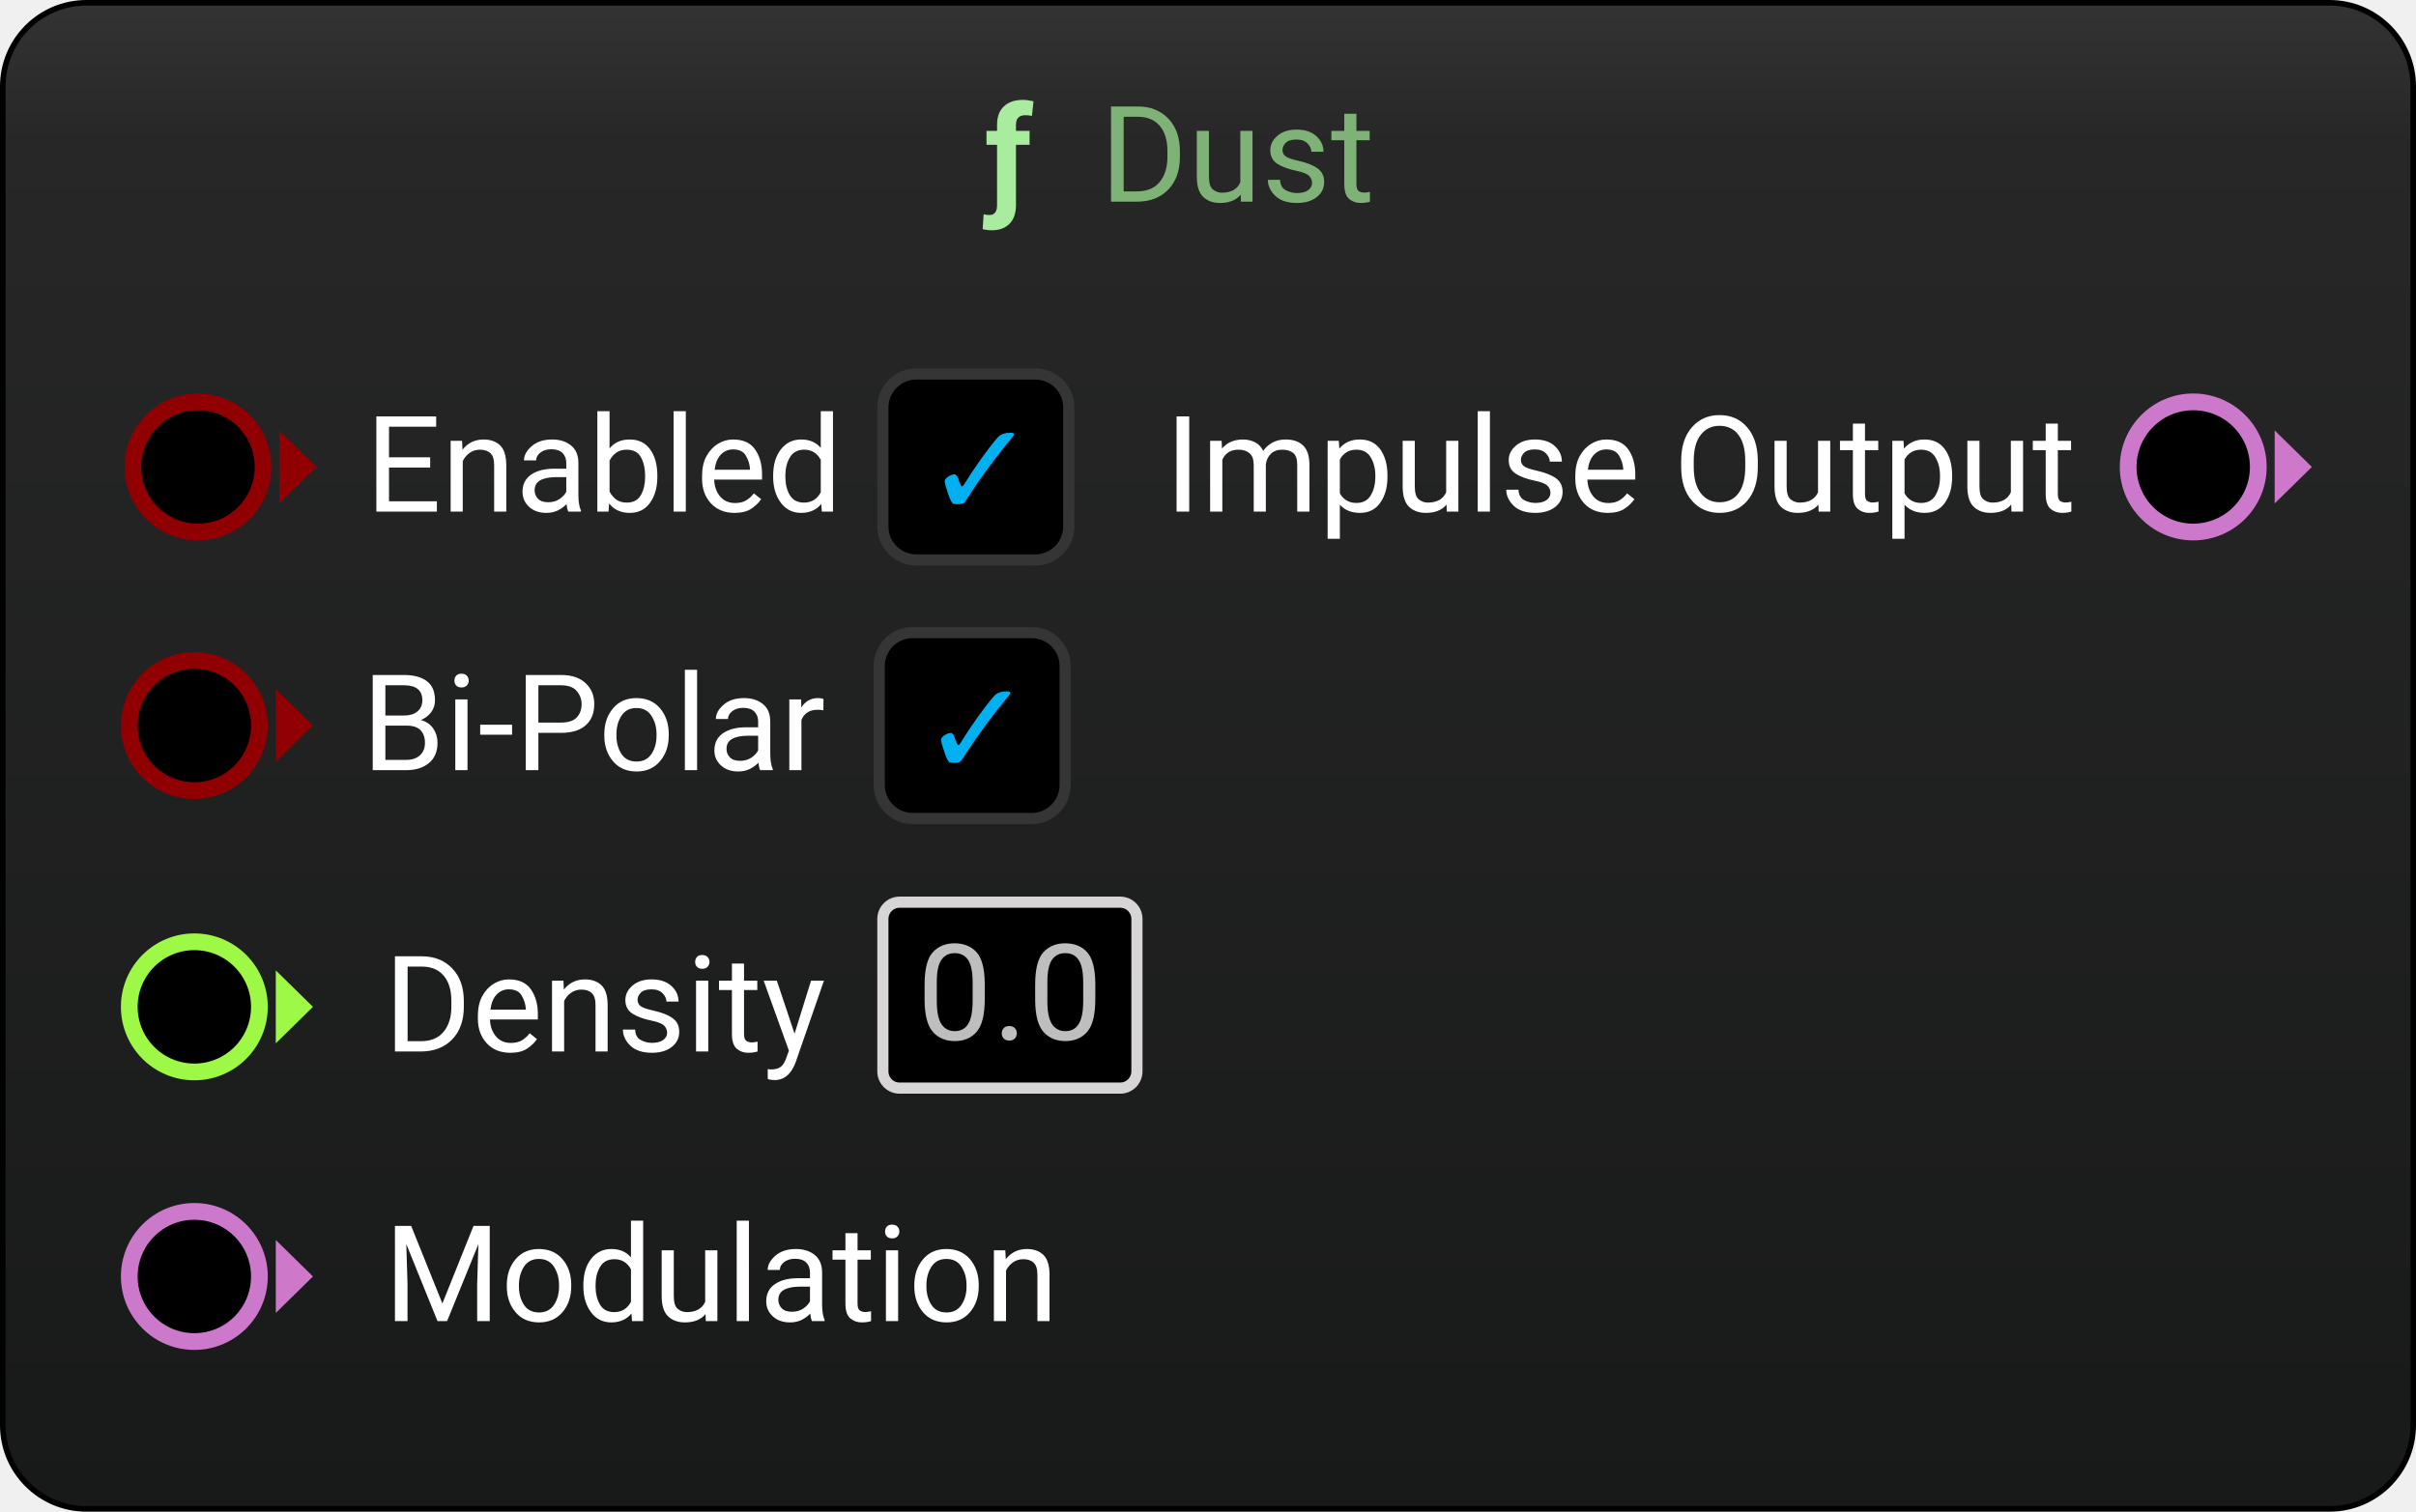
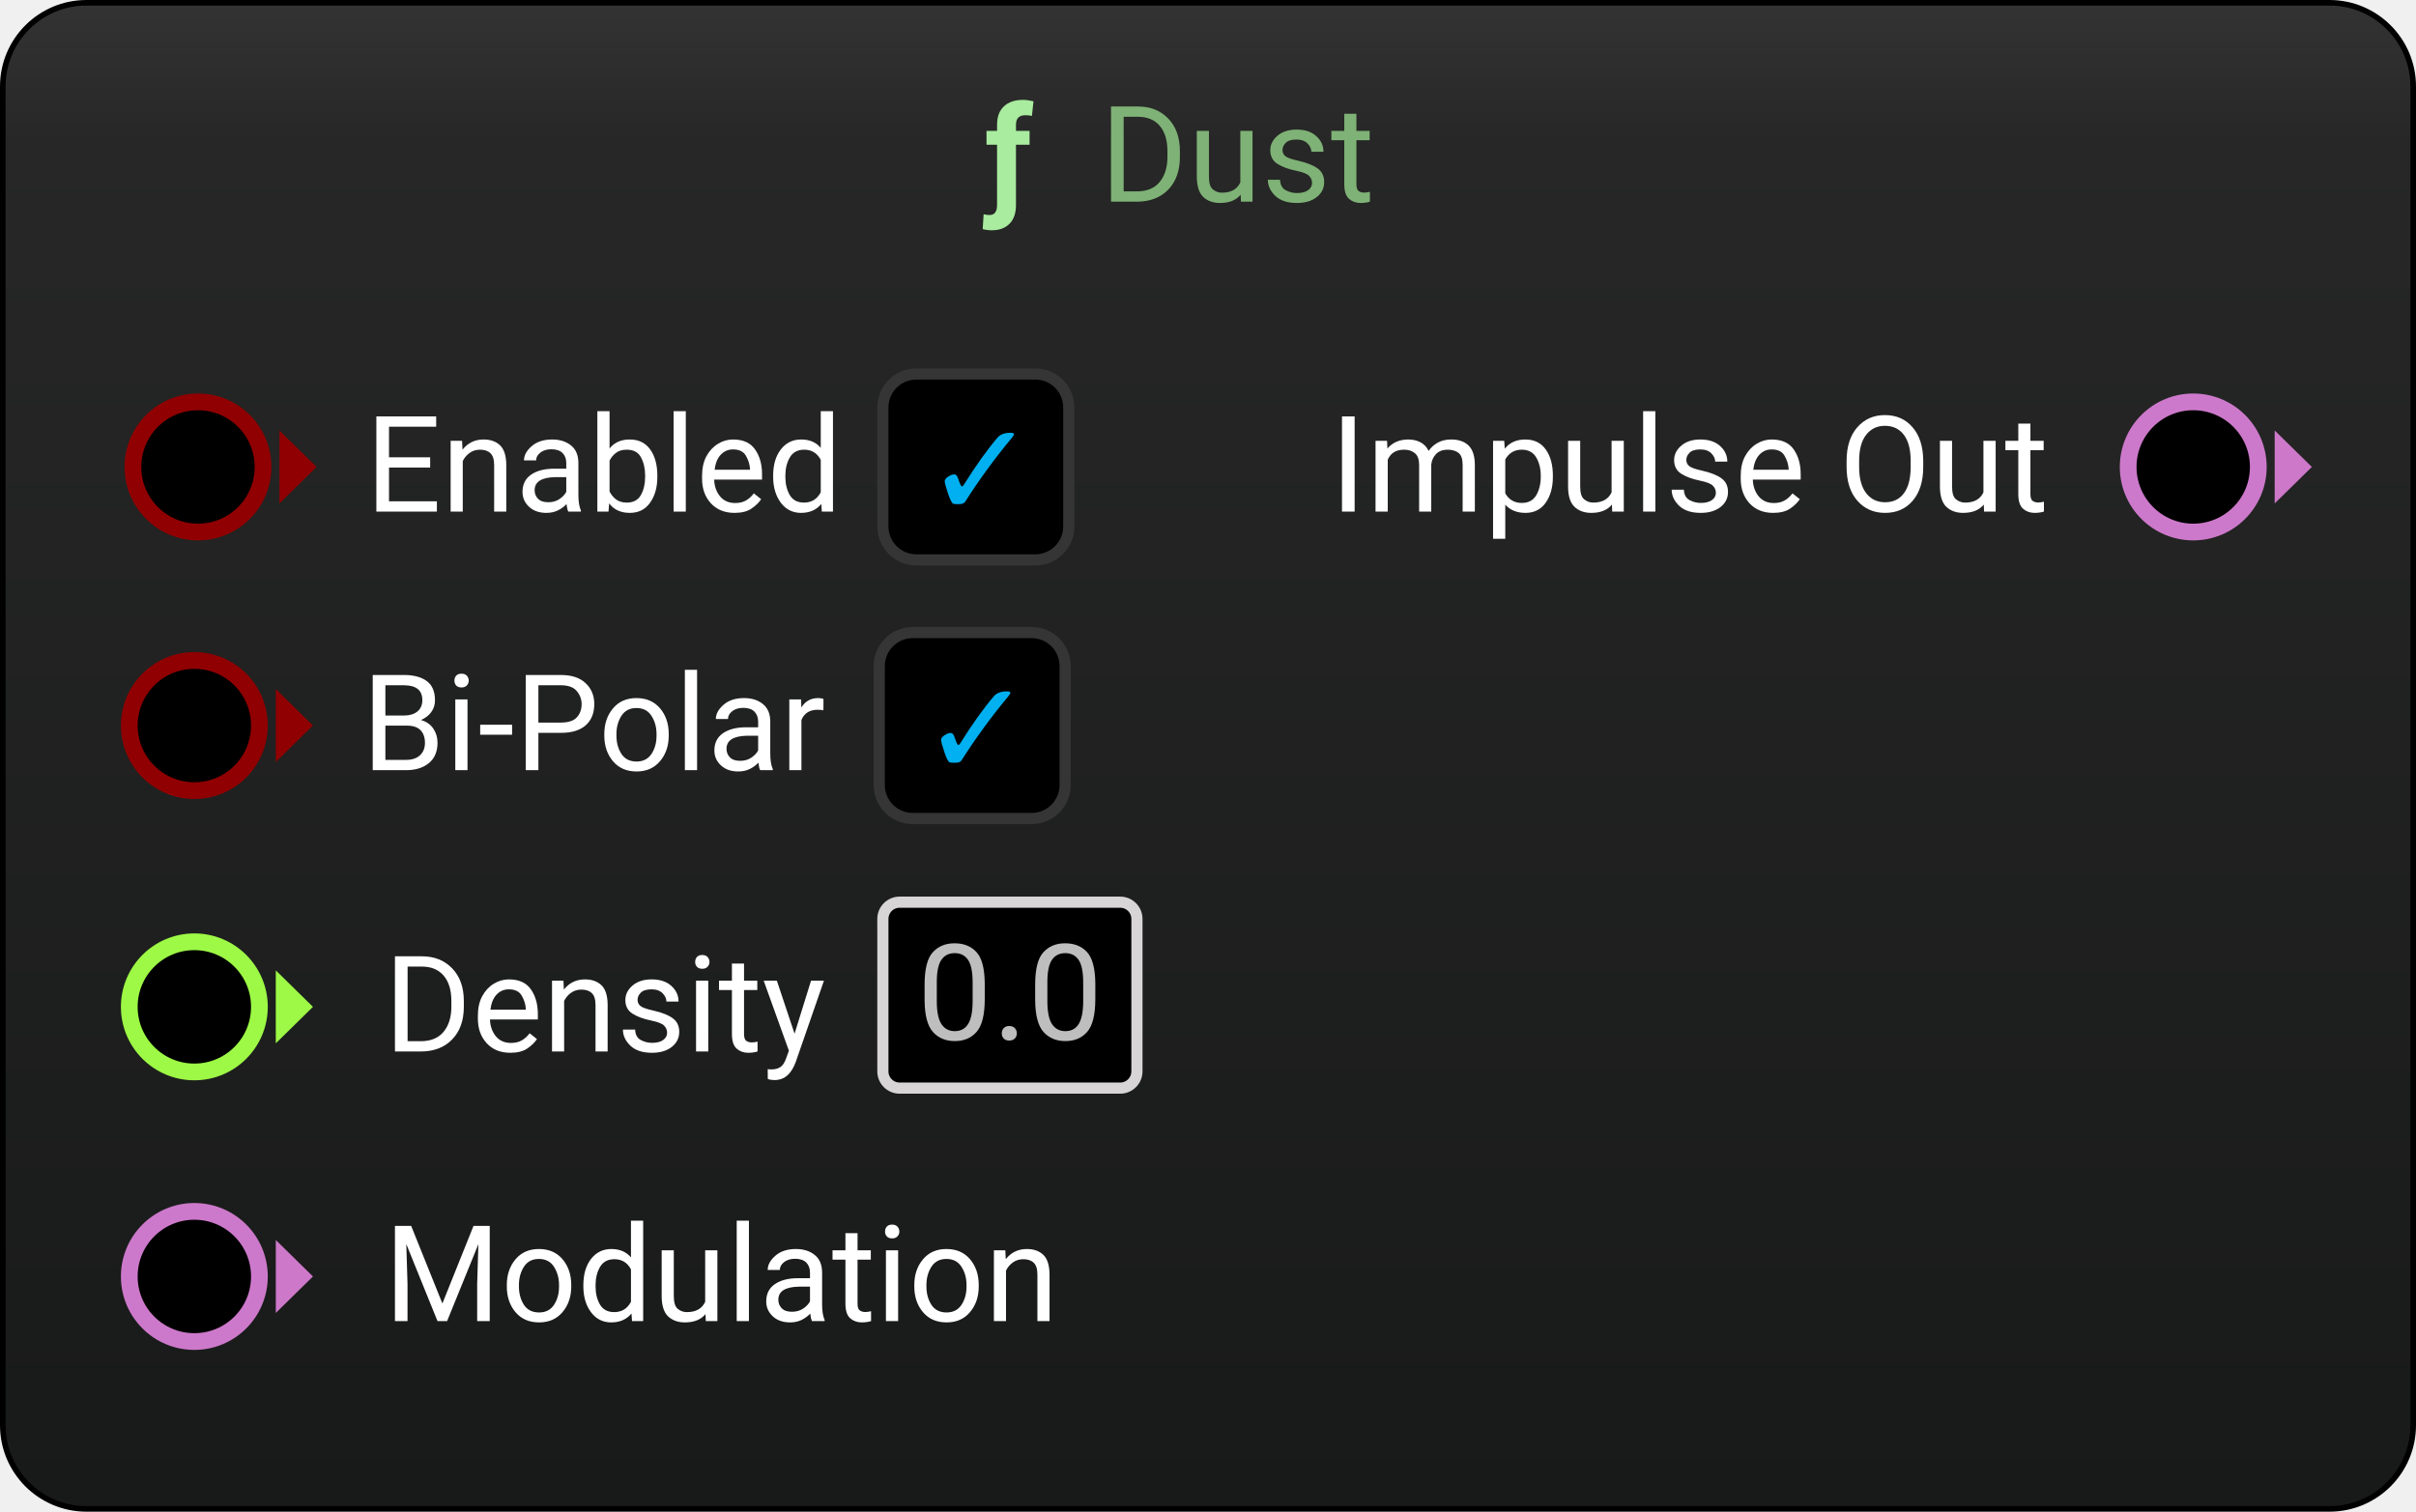
- <svg xmlns="http://www.w3.org/2000/svg" xmlns:xlink="http://www.w3.org/1999/xlink" version="1.1" viewBox="-2847.875 715.812 433 271" width="433" height="271">
+ <svg xmlns="http://www.w3.org/2000/svg" xmlns:xlink="http://www.w3.org/1999/xlink" version="1.1" viewBox="-2840 696 433 271" width="433" height="271">
  <defs>
    <linearGradient x1="0" x2="1" id="Gradient" gradientUnits="userSpaceOnUse">
      <stop offset="0" stop-color="#181a19" />
      <stop offset=".908" stop-color="#262726" />
      <stop offset="1" stop-color="#333" />
    </linearGradient>
-     <linearGradient id="Obj_Gradient" xlink:href="#Gradient" gradientTransform="translate(-2631.375 986.3125) rotate(-90) scale(270)" />
+     <linearGradient id="Obj_Gradient" xlink:href="#Gradient" gradientTransform="translate(-2623.5 966.5) rotate(-90) scale(270)" />
  </defs>
  <g id="Canvas_1" stroke-opacity="1" fill-opacity="1" stroke-dasharray="none" fill="none" stroke="none">
    <g id="Canvas_1_Layer_1">
      <g id="Group_739">
        <g id="Graphic_47">
-           <path d="M -2832.375 716.312 L -2430.375 716.312 C -2422.091 716.312 -2415.375 723.028 -2415.375 731.312 L -2415.375 971.312 C -2415.375 979.597 -2422.091 986.312 -2430.375 986.312 L -2832.375 986.312 C -2840.659 986.312 -2847.375 979.597 -2847.375 971.312 L -2847.375 731.312 C -2847.375 723.028 -2840.659 716.312 -2832.375 716.312 Z" fill="url(#Obj_Gradient)" />
-           <path d="M -2832.375 716.312 L -2430.375 716.312 C -2422.091 716.312 -2415.375 723.028 -2415.375 731.312 L -2415.375 971.312 C -2415.375 979.597 -2422.091 986.312 -2430.375 986.312 L -2832.375 986.312 C -2840.659 986.312 -2847.375 979.597 -2847.375 971.312 L -2847.375 731.312 C -2847.375 723.028 -2840.659 716.312 -2832.375 716.312 Z" stroke="black" stroke-linecap="round" stroke-linejoin="round" stroke-width="1" />
+           <path d="M -2824.5 696.5 L -2422.5 696.5 C -2414.216 696.5 -2407.5 703.216 -2407.5 711.5 L -2407.5 951.5 C -2407.5 959.784 -2414.216 966.5 -2422.5 966.5 L -2824.5 966.5 C -2832.784 966.5 -2839.5 959.784 -2839.5 951.5 L -2839.5 711.5 C -2839.5 703.216 -2832.784 696.5 -2824.5 696.5 Z" fill="url(#Obj_Gradient)" />
+           <path d="M -2824.5 696.5 L -2422.5 696.5 C -2414.216 696.5 -2407.5 703.216 -2407.5 711.5 L -2407.5 951.5 C -2407.5 959.784 -2414.216 966.5 -2422.5 966.5 L -2824.5 966.5 C -2832.784 966.5 -2839.5 959.784 -2839.5 951.5 L -2839.5 711.5 C -2839.5 703.216 -2832.784 696.5 -2824.5 696.5 Z" stroke="black" stroke-linecap="round" stroke-linejoin="round" stroke-width="1" />
        </g>
        <g id="Graphic_48">
-           <text transform="translate(-2671.352 729.9668)" fill="#a9ec9f">
+           <text transform="translate(-2663.477 710.1543)" fill="#a9ec9f">
            <tspan font-family="Roboto" font-weight="bold" font-size="24" fill="#a9ec9f" x="0" y="22" xml:space="preserve">ƒ</tspan>
            <tspan font-family="Roboto" font-size="24" fill="#7f7f7f" y="22" xml:space="preserve"> </tspan>
            <tspan font-family="Roboto" font-size="24" fill="#7fb276" y="22" xml:space="preserve">Dust</tspan>
          </text>
        </g>
        <g id="Group_49">
          <g id="Graphic_51">
-             <ellipse cx="-2812.393" cy="799.522" rx="11.661" ry="11.667" fill="black" />
-             <ellipse cx="-2812.393" cy="799.522" rx="11.661" ry="11.667" stroke="#900002" stroke-linecap="round" stroke-linejoin="round" stroke-width="3" />
+             <ellipse cx="-2804.518" cy="779.71" rx="11.661" ry="11.667" fill="black" />
+             <ellipse cx="-2804.518" cy="779.71" rx="11.661" ry="11.667" stroke="#900002" stroke-linecap="round" stroke-linejoin="round" stroke-width="3" />
          </g>
          <g id="Graphic_50">
-             <path d="M -2797.797 792.979 L -2791.134 799.522 L -2797.797 806.066 Z" fill="#900002" />
-             <path d="M -2797.797 792.979 L -2791.134 799.522 L -2797.797 806.066 Z" stroke="#900002" stroke-linecap="round" stroke-linejoin="round" stroke-width="0" />
+             <path d="M -2789.922 773.167 L -2783.259 779.71 L -2789.922 786.253 Z" fill="#900002" />
+             <path d="M -2789.922 773.167 L -2783.259 779.71 L -2789.922 786.253 Z" stroke="#900002" stroke-linecap="round" stroke-linejoin="round" stroke-width="0" />
          </g>
        </g>
        <g id="Group_52">
          <g id="Graphic_54">
-             <ellipse cx="-2454.799" cy="799.522" rx="11.661" ry="11.667" fill="black" />
-             <ellipse cx="-2454.799" cy="799.522" rx="11.661" ry="11.667" stroke="#cd79cb" stroke-linecap="round" stroke-linejoin="round" stroke-width="3" />
+             <ellipse cx="-2446.924" cy="779.71" rx="11.661" ry="11.667" fill="black" />
+             <ellipse cx="-2446.924" cy="779.71" rx="11.661" ry="11.667" stroke="#cd79cb" stroke-linecap="round" stroke-linejoin="round" stroke-width="3" />
          </g>
          <g id="Graphic_53">
-             <path d="M -2440.203 792.979 L -2433.54 799.522 L -2440.203 806.066 Z" fill="#ce78ca" />
-             <path d="M -2440.203 792.979 L -2433.54 799.522 L -2440.203 806.066 Z" stroke="black" stroke-linecap="round" stroke-linejoin="round" stroke-width="0" />
+             <path d="M -2432.328 773.167 L -2425.665 779.71 L -2432.328 786.253 Z" fill="#ce78ca" />
+             <path d="M -2432.328 773.167 L -2425.665 779.71 L -2432.328 786.253 Z" stroke="black" stroke-linecap="round" stroke-linejoin="round" stroke-width="0" />
          </g>
        </g>
        <g id="Graphic_55">
-           <text transform="translate(-2639.146 785.5224)" fill="white">
-             <tspan font-family="Roboto" font-size="24" fill="white" x="0" y="22" xml:space="preserve">Impulse Output</tspan>
+           <text transform="translate(-2601.625 765.7099)" fill="white">
+             <tspan font-family="Roboto" font-size="24" fill="white" x="0" y="22" xml:space="preserve">Impulse Out</tspan>
          </text>
        </g>
        <g id="Graphic_56">
-           <text transform="translate(-2782.406 785.5224)" fill="white">
+           <text transform="translate(-2774.531 765.7099)" fill="white">
            <tspan font-family="Roboto" font-size="24" fill="white" x="0" y="22" xml:space="preserve">Enabled</tspan>
          </text>
        </g>
        <g id="Graphic_57">
-           <path d="M -2683.644 782.856 L -2662.327 782.856 C -2659.014 782.856 -2656.327 785.542 -2656.327 788.856 L -2656.327 810.189 C -2656.327 813.503 -2659.014 816.189 -2662.327 816.189 L -2683.644 816.189 C -2686.957 816.189 -2689.644 813.503 -2689.644 810.189 L -2689.644 788.856 C -2689.644 785.542 -2686.957 782.856 -2683.644 782.856 Z" fill="black" />
-           <path d="M -2683.644 782.856 L -2662.327 782.856 C -2659.014 782.856 -2656.327 785.542 -2656.327 788.856 L -2656.327 810.189 C -2656.327 813.503 -2659.014 816.189 -2662.327 816.189 L -2683.644 816.189 C -2686.957 816.189 -2689.644 813.503 -2689.644 810.189 L -2689.644 788.856 C -2689.644 785.542 -2686.957 782.856 -2683.644 782.856 Z" stroke="#363536" stroke-linecap="round" stroke-linejoin="round" stroke-width="2" />
-           <text transform="translate(-2684.644 785.5224)" fill="#00b0f0">
+           <path d="M -2675.769 763.043 L -2654.452 763.043 C -2651.139 763.043 -2648.452 765.73 -2648.452 769.043 L -2648.452 790.376 C -2648.452 793.69 -2651.139 796.376 -2654.452 796.376 L -2675.769 796.376 C -2679.082 796.376 -2681.769 793.69 -2681.769 790.376 L -2681.769 769.043 C -2681.769 765.73 -2679.082 763.043 -2675.769 763.043 Z" fill="black" />
+           <path d="M -2675.769 763.043 L -2654.452 763.043 C -2651.139 763.043 -2648.452 765.73 -2648.452 769.043 L -2648.452 790.376 C -2648.452 793.69 -2651.139 796.376 -2654.452 796.376 L -2675.769 796.376 C -2679.082 796.376 -2681.769 793.69 -2681.769 790.376 L -2681.769 769.043 C -2681.769 765.73 -2679.082 763.043 -2675.769 763.043 Z" stroke="#363536" stroke-linecap="round" stroke-linejoin="round" stroke-width="2" />
+           <text transform="translate(-2676.769 765.7099)" fill="#00b0f0">
            <tspan font-family="Lucida Grande" font-size="24" fill="#00b0f0" x="2.488" y="23" xml:space="preserve">✓</tspan>
          </text>
        </g>
        <g id="Group_68">
          <g id="Graphic_70">
-             <ellipse cx="-2813.045" cy="845.88" rx="11.661" ry="11.667" fill="black" />
-             <ellipse cx="-2813.045" cy="845.88" rx="11.661" ry="11.667" stroke="#900002" stroke-linecap="round" stroke-linejoin="round" stroke-width="3" />
+             <ellipse cx="-2805.17" cy="826.068" rx="11.661" ry="11.667" fill="black" />
+             <ellipse cx="-2805.17" cy="826.068" rx="11.661" ry="11.667" stroke="#900002" stroke-linecap="round" stroke-linejoin="round" stroke-width="3" />
          </g>
          <g id="Graphic_69">
-             <path d="M -2798.449 839.337 L -2791.786 845.88 L -2798.449 852.424 Z" fill="#900002" />
-             <path d="M -2798.449 839.337 L -2791.786 845.88 L -2798.449 852.424 Z" stroke="#900002" stroke-linecap="round" stroke-linejoin="round" stroke-width="0" />
+             <path d="M -2790.574 819.525 L -2783.911 826.068 L -2790.574 832.611 Z" fill="#900002" />
+             <path d="M -2790.574 819.525 L -2783.911 826.068 L -2790.574 832.611 Z" stroke="#900002" stroke-linecap="round" stroke-linejoin="round" stroke-width="0" />
          </g>
        </g>
        <g id="Graphic_71">
-           <text transform="translate(-2783.057 831.8804)" fill="white">
+           <text transform="translate(-2775.182 812.0679)" fill="white">
            <tspan font-family="Roboto" font-size="24" fill="white" x="0" y="22" xml:space="preserve">Bi-Polar</tspan>
          </text>
        </g>
        <g id="Graphic_72">
-           <path d="M -2684.295 829.214 L -2662.979 829.214 C -2659.665 829.214 -2656.979 831.9 -2656.979 835.214 L -2656.979 856.547 C -2656.979 859.861 -2659.665 862.547 -2662.979 862.547 L -2684.295 862.547 C -2687.609 862.547 -2690.295 859.861 -2690.295 856.547 L -2690.295 835.214 C -2690.295 831.9 -2687.609 829.214 -2684.295 829.214 Z" fill="black" />
-           <path d="M -2684.295 829.214 L -2662.979 829.214 C -2659.665 829.214 -2656.979 831.9 -2656.979 835.214 L -2656.979 856.547 C -2656.979 859.861 -2659.665 862.547 -2662.979 862.547 L -2684.295 862.547 C -2687.609 862.547 -2690.295 859.861 -2690.295 856.547 L -2690.295 835.214 C -2690.295 831.9 -2687.609 829.214 -2684.295 829.214 Z" stroke="#363536" stroke-linecap="round" stroke-linejoin="round" stroke-width="2" />
-           <text transform="translate(-2685.295 831.8804)" fill="#00b0f0">
+           <path d="M -2676.42 809.401 L -2655.104 809.401 C -2651.79 809.401 -2649.104 812.087 -2649.104 815.401 L -2649.104 836.735 C -2649.104 840.048 -2651.79 842.735 -2655.104 842.735 L -2676.42 842.735 C -2679.734 842.735 -2682.42 840.048 -2682.42 836.735 L -2682.42 815.401 C -2682.42 812.087 -2679.734 809.401 -2676.42 809.401 Z" fill="black" />
+           <path d="M -2676.42 809.401 L -2655.104 809.401 C -2651.79 809.401 -2649.104 812.087 -2649.104 815.401 L -2649.104 836.735 C -2649.104 840.048 -2651.79 842.735 -2655.104 842.735 L -2676.42 842.735 C -2679.734 842.735 -2682.42 840.048 -2682.42 836.735 L -2682.42 815.401 C -2682.42 812.087 -2679.734 809.401 -2676.42 809.401 Z" stroke="#363536" stroke-linecap="round" stroke-linejoin="round" stroke-width="2" />
+           <text transform="translate(-2677.42 812.0679)" fill="#00b0f0">
            <tspan font-family="Lucida Grande" font-size="24" fill="#00b0f0" x="2.488" y="23" xml:space="preserve">✓</tspan>
          </text>
        </g>
        <g id="Group_74">
          <g id="Graphic_76">
-             <ellipse cx="-2813.045" cy="896.312" rx="11.661" ry="11.667" fill="black" />
-             <ellipse cx="-2813.045" cy="896.312" rx="11.661" ry="11.667" stroke="#9df945" stroke-linecap="round" stroke-linejoin="round" stroke-width="3" />
+             <ellipse cx="-2805.17" cy="876.5" rx="11.661" ry="11.667" fill="black" />
+             <ellipse cx="-2805.17" cy="876.5" rx="11.661" ry="11.667" stroke="#9df945" stroke-linecap="round" stroke-linejoin="round" stroke-width="3" />
          </g>
          <g id="Graphic_75">
-             <path d="M -2798.449 889.769 L -2791.786 896.312 L -2798.449 902.856 Z" fill="#9df945" />
-             <path d="M -2798.449 889.769 L -2791.786 896.312 L -2798.449 902.856 Z" stroke="#9df945" stroke-linecap="round" stroke-linejoin="round" stroke-width="0" />
+             <path d="M -2790.574 869.957 L -2783.911 876.5 L -2790.574 883.043 Z" fill="#9df945" />
+             <path d="M -2790.574 869.957 L -2783.911 876.5 L -2790.574 883.043 Z" stroke="#9df945" stroke-linecap="round" stroke-linejoin="round" stroke-width="0" />
          </g>
        </g>
        <g id="Graphic_78">
-           <text transform="translate(-2779.074 882.3125)" fill="white">
+           <text transform="translate(-2771.199 862.5)" fill="white">
            <tspan font-family="Roboto" font-size="24" fill="white" x="0" y="22" xml:space="preserve">Density</tspan>
          </text>
        </g>
        <g id="Graphic_79">
-           <path d="M -2686.644 877.547 L -2647.111 877.547 C -2645.454 877.547 -2644.111 878.89 -2644.111 880.547 L -2644.111 907.88 C -2644.111 909.537 -2645.454 910.88 -2647.111 910.88 L -2686.644 910.88 C -2688.3 910.88 -2689.644 909.537 -2689.644 907.88 L -2689.644 880.547 C -2689.644 878.89 -2688.3 877.547 -2686.644 877.547 Z" fill="black" />
-           <path d="M -2686.644 877.547 L -2647.111 877.547 C -2645.454 877.547 -2644.111 878.89 -2644.111 880.547 L -2644.111 907.88 C -2644.111 909.537 -2645.454 910.88 -2647.111 910.88 L -2686.644 910.88 C -2688.3 910.88 -2689.644 909.537 -2689.644 907.88 L -2689.644 880.547 C -2689.644 878.89 -2688.3 877.547 -2686.644 877.547 Z" stroke="#d7d5d5" stroke-linecap="round" stroke-linejoin="round" stroke-width="2" />
-           <text transform="translate(-2684.644 880.2137)" fill="#bfbebf">
+           <path d="M -2678.769 857.735 L -2639.236 857.735 C -2637.579 857.735 -2636.236 859.078 -2636.236 860.735 L -2636.236 888.068 C -2636.236 889.725 -2637.579 891.068 -2639.236 891.068 L -2678.769 891.068 C -2680.425 891.068 -2681.769 889.725 -2681.769 888.068 L -2681.769 860.735 C -2681.769 859.078 -2680.425 857.735 -2678.769 857.735 Z" fill="black" />
+           <path d="M -2678.769 857.735 L -2639.236 857.735 C -2637.579 857.735 -2636.236 859.078 -2636.236 860.735 L -2636.236 888.068 C -2636.236 889.725 -2637.579 891.068 -2639.236 891.068 L -2678.769 891.068 C -2680.425 891.068 -2681.769 889.725 -2681.769 888.068 L -2681.769 860.735 C -2681.769 859.078 -2680.425 857.735 -2678.769 857.735 Z" stroke="#d7d5d5" stroke-linecap="round" stroke-linejoin="round" stroke-width="2" />
+           <text transform="translate(-2676.769 860.4012)" fill="#bfbebf">
            <tspan font-family="Roboto" font-size="24" fill="#bfbebf" x="1.131" y="22" xml:space="preserve">0.0</tspan>
          </text>
        </g>
        <g id="Group_80">
          <g id="Graphic_82">
-             <ellipse cx="-2813.045" cy="944.646" rx="11.661" ry="11.667" fill="black" />
-             <ellipse cx="-2813.045" cy="944.646" rx="11.661" ry="11.667" stroke="#cd79cb" stroke-linecap="round" stroke-linejoin="round" stroke-width="3" />
+             <ellipse cx="-2805.17" cy="924.833" rx="11.661" ry="11.667" fill="black" />
+             <ellipse cx="-2805.17" cy="924.833" rx="11.661" ry="11.667" stroke="#cd79cb" stroke-linecap="round" stroke-linejoin="round" stroke-width="3" />
          </g>
          <g id="Graphic_81">
-             <path d="M -2798.449 938.103 L -2791.786 944.646 L -2798.449 951.189 Z" fill="#ce78ca" />
-             <path d="M -2798.449 938.103 L -2791.786 944.646 L -2798.449 951.189 Z" stroke="black" stroke-linecap="round" stroke-linejoin="round" stroke-width="0" />
+             <path d="M -2790.574 918.29 L -2783.911 924.833 L -2790.574 931.376 Z" fill="#ce78ca" />
+             <path d="M -2790.574 918.29 L -2783.911 924.833 L -2790.574 931.376 Z" stroke="black" stroke-linecap="round" stroke-linejoin="round" stroke-width="0" />
          </g>
        </g>
        <g id="Graphic_89">
-           <text transform="translate(-2779.074 930.6458)" fill="white">
+           <text transform="translate(-2771.199 910.8333)" fill="white">
            <tspan font-family="Roboto" font-size="24" fill="white" x="0" y="22" xml:space="preserve">Modulation</tspan>
          </text>
        </g>
      </g>
    </g>
  </g>
</svg>
